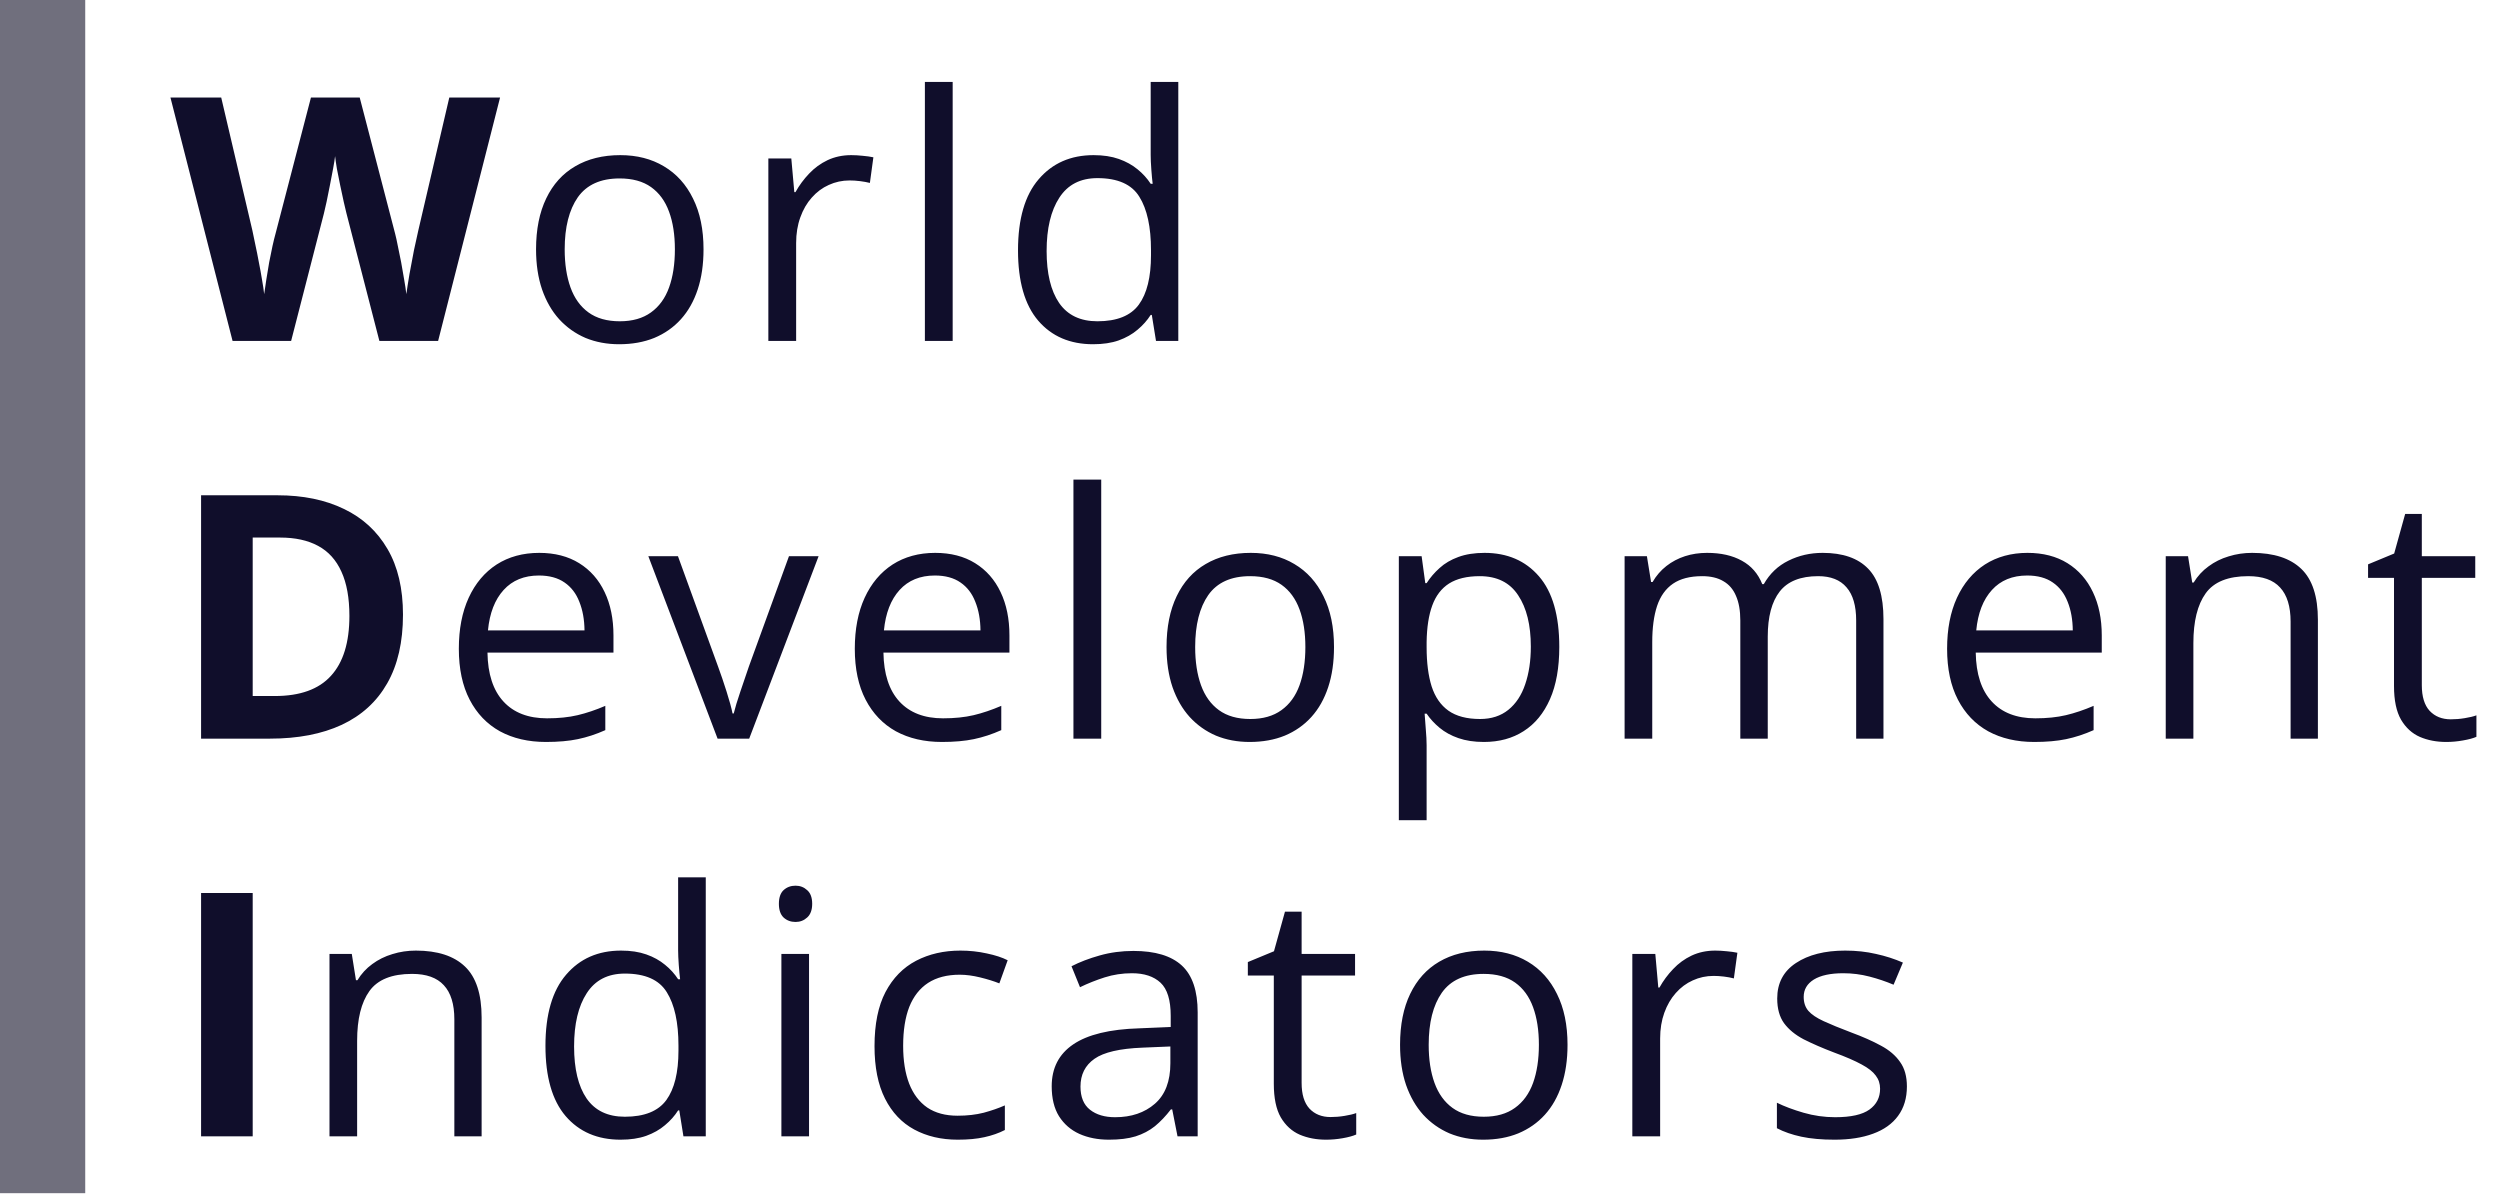
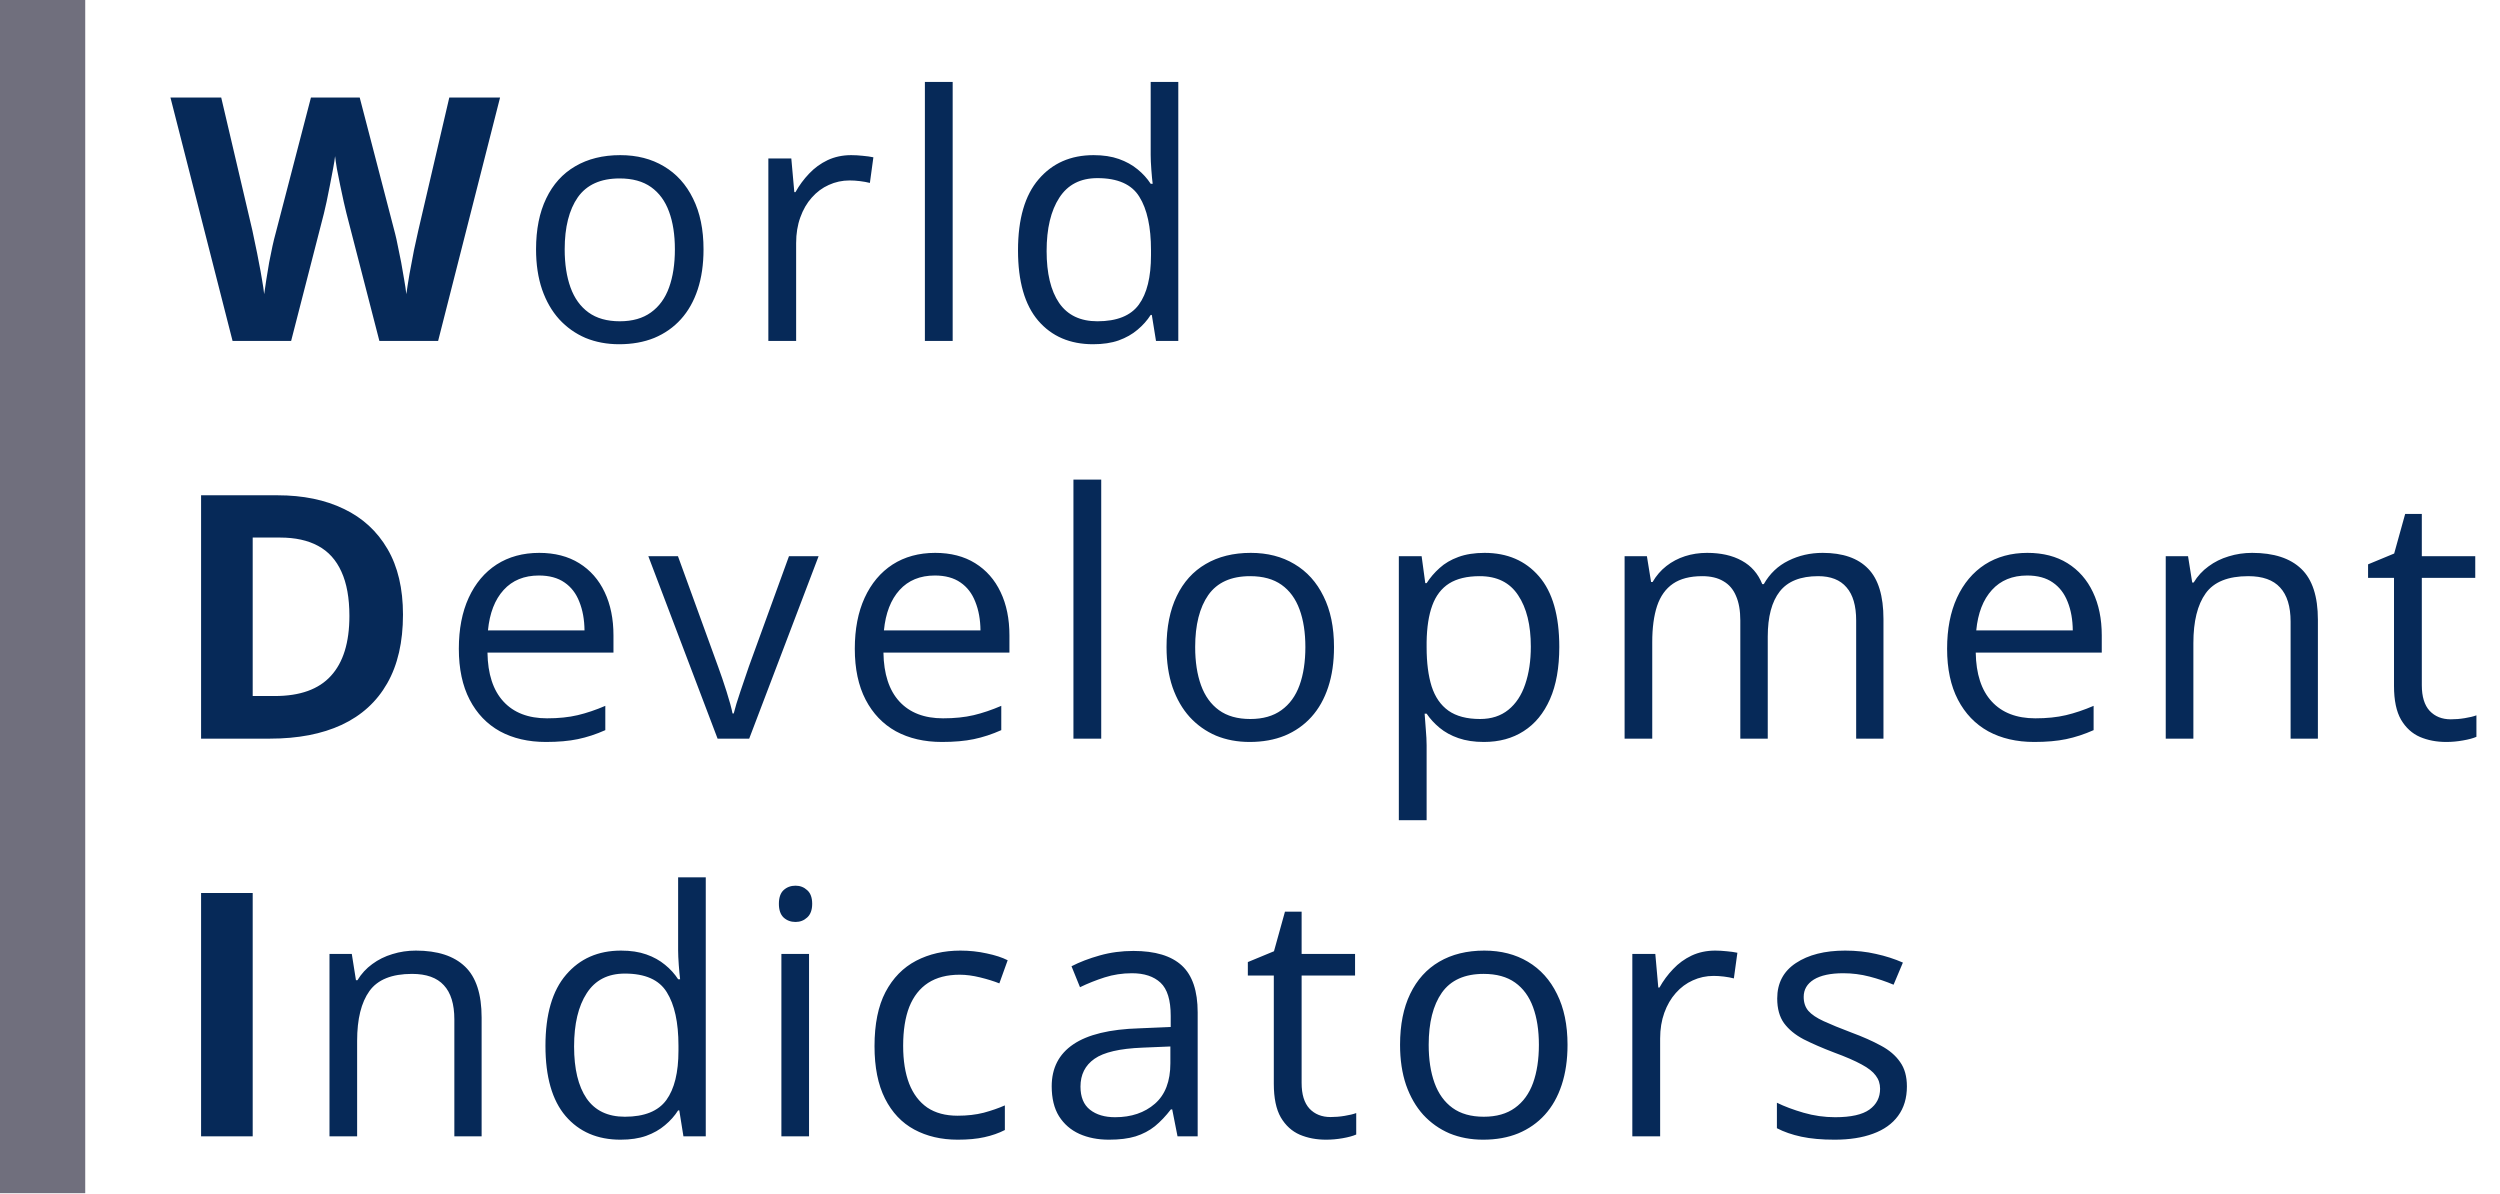
<svg xmlns="http://www.w3.org/2000/svg" width="88" height="42" viewBox="0 0 88 42" fill="none">
-   <path d="M17.602 3.434L15.422 12H13.354L12.193 7.5C12.17 7.414 12.139 7.283 12.1 7.107C12.06 6.932 12.02 6.74 11.977 6.533C11.934 6.322 11.895 6.125 11.859 5.941C11.828 5.754 11.807 5.605 11.795 5.496C11.783 5.605 11.76 5.752 11.725 5.936C11.693 6.119 11.656 6.314 11.613 6.521C11.574 6.729 11.535 6.922 11.496 7.102C11.457 7.281 11.426 7.418 11.402 7.512L10.248 12H8.186L6 3.434H7.787L8.883 8.109C8.914 8.25 8.949 8.418 8.988 8.613C9.031 8.809 9.072 9.014 9.111 9.229C9.154 9.439 9.191 9.645 9.223 9.844C9.258 10.039 9.283 10.209 9.299 10.354C9.318 10.205 9.344 10.033 9.375 9.838C9.406 9.639 9.439 9.438 9.475 9.234C9.514 9.027 9.553 8.836 9.592 8.66C9.631 8.484 9.666 8.342 9.697 8.232L10.945 3.434H12.662L13.91 8.232C13.938 8.338 13.969 8.48 14.004 8.66C14.043 8.836 14.082 9.027 14.121 9.234C14.16 9.441 14.195 9.645 14.227 9.844C14.262 10.039 14.287 10.209 14.303 10.354C14.33 10.158 14.367 9.922 14.414 9.645C14.465 9.363 14.518 9.084 14.572 8.807C14.631 8.529 14.682 8.297 14.725 8.109L15.815 3.434H17.602ZM24.764 8.777C24.764 9.305 24.696 9.775 24.559 10.19C24.422 10.604 24.225 10.953 23.967 11.238C23.709 11.523 23.397 11.742 23.03 11.895C22.666 12.043 22.254 12.117 21.793 12.117C21.364 12.117 20.969 12.043 20.61 11.895C20.254 11.742 19.946 11.523 19.684 11.238C19.426 10.953 19.225 10.604 19.081 10.19C18.94 9.775 18.869 9.305 18.869 8.777C18.869 8.074 18.989 7.477 19.227 6.984C19.465 6.488 19.805 6.111 20.247 5.854C20.692 5.592 21.221 5.461 21.834 5.461C22.42 5.461 22.932 5.592 23.369 5.854C23.811 6.115 24.153 6.494 24.395 6.99C24.641 7.482 24.764 8.078 24.764 8.777ZM19.877 8.777C19.877 9.293 19.946 9.74 20.082 10.119C20.219 10.498 20.43 10.791 20.715 10.998C21 11.205 21.368 11.309 21.817 11.309C22.262 11.309 22.627 11.205 22.913 10.998C23.202 10.791 23.415 10.498 23.551 10.119C23.688 9.74 23.756 9.293 23.756 8.777C23.756 8.266 23.688 7.824 23.551 7.453C23.415 7.078 23.203 6.789 22.918 6.586C22.633 6.383 22.264 6.281 21.811 6.281C21.143 6.281 20.653 6.502 20.34 6.943C20.032 7.385 19.877 7.996 19.877 8.777ZM29.964 5.461C30.093 5.461 30.227 5.469 30.368 5.484C30.509 5.496 30.634 5.514 30.743 5.537L30.62 6.439C30.515 6.412 30.397 6.391 30.268 6.375C30.14 6.359 30.018 6.352 29.905 6.352C29.647 6.352 29.403 6.404 29.173 6.51C28.946 6.611 28.747 6.76 28.575 6.955C28.403 7.146 28.268 7.379 28.171 7.652C28.073 7.922 28.024 8.223 28.024 8.555V12H27.046V5.578H27.854L27.96 6.762H28.001C28.134 6.523 28.294 6.307 28.481 6.111C28.669 5.912 28.886 5.754 29.132 5.637C29.382 5.52 29.659 5.461 29.964 5.461ZM33.534 12H32.556V2.883H33.534V12ZM38.476 12.117C37.664 12.117 37.019 11.84 36.543 11.285C36.07 10.73 35.834 9.906 35.834 8.812C35.834 7.707 36.076 6.873 36.56 6.311C37.044 5.744 37.689 5.461 38.494 5.461C38.834 5.461 39.13 5.506 39.384 5.596C39.638 5.686 39.857 5.807 40.041 5.959C40.224 6.107 40.379 6.277 40.504 6.469H40.574C40.558 6.348 40.543 6.182 40.527 5.971C40.511 5.76 40.504 5.588 40.504 5.455V2.883H41.476V12H40.691L40.544 11.086H40.504C40.382 11.277 40.228 11.451 40.041 11.607C39.857 11.764 39.636 11.889 39.379 11.982C39.125 12.072 38.824 12.117 38.476 12.117ZM38.629 11.309C39.316 11.309 39.802 11.113 40.087 10.723C40.373 10.332 40.515 9.752 40.515 8.982V8.807C40.515 7.99 40.379 7.363 40.105 6.926C39.836 6.488 39.343 6.27 38.629 6.27C38.031 6.27 37.584 6.5 37.287 6.961C36.99 7.418 36.841 8.043 36.841 8.836C36.841 9.625 36.988 10.234 37.281 10.664C37.578 11.094 38.027 11.309 38.629 11.309ZM14.185 21.635C14.185 22.6 14 23.406 13.629 24.055C13.262 24.699 12.729 25.186 12.029 25.514C11.33 25.838 10.488 26 9.504 26H7.078V17.434H9.768C10.666 17.434 11.445 17.594 12.105 17.914C12.766 18.23 13.277 18.701 13.641 19.326C14.004 19.947 14.185 20.717 14.185 21.635ZM12.299 21.682C12.299 21.049 12.205 20.529 12.018 20.123C11.834 19.713 11.56 19.41 11.197 19.215C10.838 19.02 10.393 18.922 9.861 18.922H8.895V24.5H9.674C10.56 24.5 11.219 24.264 11.648 23.791C12.082 23.318 12.299 22.615 12.299 21.682ZM18.981 19.461C19.528 19.461 19.997 19.582 20.387 19.824C20.778 20.066 21.077 20.406 21.284 20.844C21.491 21.277 21.594 21.785 21.594 22.367V22.971H17.159C17.17 23.725 17.358 24.299 17.721 24.693C18.084 25.088 18.596 25.285 19.256 25.285C19.663 25.285 20.022 25.248 20.334 25.174C20.647 25.1 20.971 24.99 21.307 24.846V25.701C20.983 25.846 20.66 25.951 20.34 26.018C20.024 26.084 19.649 26.117 19.215 26.117C18.598 26.117 18.059 25.992 17.598 25.742C17.141 25.488 16.785 25.117 16.532 24.629C16.278 24.141 16.151 23.543 16.151 22.836C16.151 22.145 16.266 21.547 16.497 21.043C16.731 20.535 17.059 20.145 17.481 19.871C17.907 19.598 18.407 19.461 18.981 19.461ZM18.969 20.258C18.45 20.258 18.035 20.428 17.727 20.768C17.418 21.107 17.235 21.582 17.176 22.191H20.575C20.571 21.809 20.51 21.473 20.393 21.184C20.28 20.891 20.106 20.664 19.872 20.504C19.637 20.34 19.336 20.258 18.969 20.258ZM25.259 26L22.821 19.578H23.864L25.276 23.463C25.374 23.729 25.473 24.021 25.575 24.342C25.677 24.662 25.747 24.92 25.786 25.115H25.827C25.874 24.92 25.952 24.662 26.061 24.342C26.171 24.018 26.27 23.725 26.36 23.463L27.772 19.578H28.815L26.372 26H25.259ZM32.919 19.461C33.466 19.461 33.935 19.582 34.325 19.824C34.716 20.066 35.015 20.406 35.222 20.844C35.429 21.277 35.532 21.785 35.532 22.367V22.971H31.097C31.109 23.725 31.296 24.299 31.659 24.693C32.023 25.088 32.534 25.285 33.194 25.285C33.601 25.285 33.96 25.248 34.273 25.174C34.585 25.1 34.909 24.99 35.245 24.846V25.701C34.921 25.846 34.599 25.951 34.279 26.018C33.962 26.084 33.587 26.117 33.154 26.117C32.536 26.117 31.997 25.992 31.536 25.742C31.079 25.488 30.724 25.117 30.47 24.629C30.216 24.141 30.089 23.543 30.089 22.836C30.089 22.145 30.204 21.547 30.435 21.043C30.669 20.535 30.997 20.145 31.419 19.871C31.845 19.598 32.345 19.461 32.919 19.461ZM32.907 20.258C32.388 20.258 31.974 20.428 31.665 20.768C31.357 21.107 31.173 21.582 31.114 22.191H34.513C34.509 21.809 34.448 21.473 34.331 21.184C34.218 20.891 34.044 20.664 33.81 20.504C33.575 20.34 33.275 20.258 32.907 20.258ZM38.763 26H37.785V16.883H38.763V26ZM46.957 22.777C46.957 23.305 46.889 23.775 46.752 24.189C46.615 24.604 46.418 24.953 46.16 25.238C45.902 25.523 45.59 25.742 45.223 25.895C44.859 26.043 44.447 26.117 43.986 26.117C43.557 26.117 43.162 26.043 42.803 25.895C42.447 25.742 42.139 25.523 41.877 25.238C41.619 24.953 41.418 24.604 41.273 24.189C41.133 23.775 41.062 23.305 41.062 22.777C41.062 22.074 41.182 21.477 41.42 20.984C41.658 20.488 41.998 20.111 42.44 19.854C42.885 19.592 43.414 19.461 44.027 19.461C44.613 19.461 45.125 19.592 45.562 19.854C46.004 20.115 46.346 20.494 46.588 20.99C46.834 21.482 46.957 22.078 46.957 22.777ZM42.07 22.777C42.07 23.293 42.139 23.74 42.275 24.119C42.412 24.498 42.623 24.791 42.908 24.998C43.193 25.205 43.56 25.309 44.01 25.309C44.455 25.309 44.82 25.205 45.105 24.998C45.395 24.791 45.607 24.498 45.744 24.119C45.881 23.74 45.949 23.293 45.949 22.777C45.949 22.266 45.881 21.824 45.744 21.453C45.607 21.078 45.397 20.789 45.111 20.586C44.826 20.383 44.457 20.281 44.004 20.281C43.336 20.281 42.846 20.502 42.533 20.943C42.225 21.385 42.07 21.996 42.07 22.777ZM52.256 19.461C53.057 19.461 53.696 19.736 54.172 20.287C54.649 20.838 54.887 21.666 54.887 22.771C54.887 23.502 54.778 24.115 54.559 24.611C54.34 25.107 54.032 25.482 53.633 25.736C53.239 25.99 52.772 26.117 52.233 26.117C51.893 26.117 51.594 26.072 51.336 25.982C51.078 25.893 50.858 25.771 50.674 25.619C50.491 25.467 50.338 25.301 50.217 25.121H50.147C50.159 25.273 50.172 25.457 50.188 25.672C50.207 25.887 50.217 26.074 50.217 26.234V28.871H49.239V19.578H50.041L50.17 20.527H50.217C50.342 20.332 50.495 20.154 50.674 19.994C50.854 19.83 51.073 19.701 51.331 19.607C51.592 19.51 51.901 19.461 52.256 19.461ZM52.086 20.281C51.641 20.281 51.282 20.367 51.008 20.539C50.739 20.711 50.541 20.969 50.416 21.312C50.291 21.652 50.225 22.08 50.217 22.596V22.783C50.217 23.326 50.276 23.785 50.393 24.16C50.514 24.535 50.711 24.82 50.985 25.016C51.262 25.211 51.633 25.309 52.098 25.309C52.496 25.309 52.828 25.201 53.094 24.986C53.36 24.771 53.557 24.473 53.686 24.09C53.819 23.703 53.885 23.26 53.885 22.76C53.885 22.002 53.737 21.4 53.44 20.955C53.147 20.506 52.696 20.281 52.086 20.281ZM64.159 19.461C64.866 19.461 65.399 19.646 65.759 20.018C66.118 20.385 66.298 20.977 66.298 21.793V26H65.337V21.84C65.337 21.32 65.223 20.932 64.997 20.674C64.774 20.412 64.442 20.281 64.001 20.281C63.38 20.281 62.928 20.461 62.647 20.82C62.366 21.18 62.225 21.709 62.225 22.408V26H61.259V21.84C61.259 21.492 61.208 21.203 61.106 20.973C61.009 20.742 60.86 20.57 60.661 20.457C60.466 20.34 60.218 20.281 59.917 20.281C59.491 20.281 59.149 20.369 58.891 20.545C58.634 20.721 58.446 20.982 58.329 21.33C58.216 21.674 58.159 22.098 58.159 22.602V26H57.186V19.578H57.971L58.118 20.486H58.171C58.3 20.264 58.462 20.076 58.657 19.924C58.852 19.771 59.071 19.656 59.313 19.578C59.556 19.5 59.813 19.461 60.087 19.461C60.575 19.461 60.983 19.553 61.311 19.736C61.643 19.916 61.884 20.191 62.032 20.562H62.085C62.296 20.191 62.585 19.916 62.952 19.736C63.319 19.553 63.721 19.461 64.159 19.461ZM71.368 19.461C71.915 19.461 72.384 19.582 72.775 19.824C73.165 20.066 73.464 20.406 73.671 20.844C73.878 21.277 73.982 21.785 73.982 22.367V22.971H69.546C69.558 23.725 69.745 24.299 70.109 24.693C70.472 25.088 70.984 25.285 71.644 25.285C72.05 25.285 72.409 25.248 72.722 25.174C73.034 25.1 73.359 24.99 73.695 24.846V25.701C73.37 25.846 73.048 25.951 72.728 26.018C72.411 26.084 72.036 26.117 71.603 26.117C70.986 26.117 70.447 25.992 69.986 25.742C69.528 25.488 69.173 25.117 68.919 24.629C68.665 24.141 68.538 23.543 68.538 22.836C68.538 22.145 68.653 21.547 68.884 21.043C69.118 20.535 69.447 20.145 69.868 19.871C70.294 19.598 70.794 19.461 71.368 19.461ZM71.357 20.258C70.837 20.258 70.423 20.428 70.115 20.768C69.806 21.107 69.622 21.582 69.564 22.191H72.962C72.958 21.809 72.898 21.473 72.781 21.184C72.667 20.891 72.493 20.664 72.259 20.504C72.025 20.34 71.724 20.258 71.357 20.258ZM79.275 19.461C80.037 19.461 80.613 19.648 81.004 20.023C81.394 20.395 81.59 20.992 81.59 21.816V26H80.629V21.881C80.629 21.346 80.505 20.945 80.259 20.68C80.017 20.414 79.644 20.281 79.14 20.281C78.429 20.281 77.929 20.482 77.64 20.885C77.351 21.287 77.207 21.871 77.207 22.637V26H76.234V19.578H77.019L77.166 20.504H77.218C77.355 20.277 77.529 20.088 77.74 19.936C77.951 19.779 78.187 19.662 78.449 19.584C78.71 19.502 78.986 19.461 79.275 19.461ZM86.268 25.32C86.428 25.32 86.592 25.307 86.76 25.279C86.928 25.252 87.064 25.219 87.17 25.18V25.936C87.057 25.986 86.898 26.029 86.695 26.064C86.496 26.1 86.301 26.117 86.109 26.117C85.769 26.117 85.461 26.059 85.184 25.941C84.906 25.82 84.684 25.617 84.516 25.332C84.352 25.047 84.269 24.652 84.269 24.148V20.34H83.356V19.865L84.275 19.484L84.662 18.09H85.248V19.578H87.129V20.34H85.248V24.119C85.248 24.521 85.34 24.822 85.523 25.021C85.711 25.221 85.959 25.32 86.268 25.32ZM7.078 40V31.434H8.895V40H7.078ZM14.639 33.461C15.401 33.461 15.977 33.648 16.368 34.023C16.758 34.395 16.953 34.992 16.953 35.816V40H15.993V35.881C15.993 35.346 15.87 34.945 15.623 34.68C15.381 34.414 15.008 34.281 14.504 34.281C13.793 34.281 13.293 34.482 13.004 34.885C12.715 35.287 12.571 35.871 12.571 36.637V40H11.598V33.578H12.383L12.53 34.504H12.582C12.719 34.277 12.893 34.088 13.104 33.935C13.315 33.779 13.551 33.662 13.813 33.584C14.075 33.502 14.35 33.461 14.639 33.461ZM21.843 40.117C21.03 40.117 20.386 39.84 19.909 39.285C19.436 38.73 19.2 37.906 19.2 36.812C19.2 35.707 19.442 34.873 19.927 34.31C20.411 33.744 21.055 33.461 21.86 33.461C22.2 33.461 22.497 33.506 22.751 33.596C23.005 33.685 23.223 33.807 23.407 33.959C23.591 34.107 23.745 34.277 23.87 34.469H23.94C23.925 34.348 23.909 34.182 23.893 33.971C23.878 33.76 23.87 33.588 23.87 33.455V30.883H24.843V40H24.057L23.911 39.086H23.87C23.749 39.277 23.595 39.451 23.407 39.607C23.223 39.764 23.003 39.889 22.745 39.982C22.491 40.072 22.19 40.117 21.843 40.117ZM21.995 39.309C22.682 39.309 23.169 39.113 23.454 38.723C23.739 38.332 23.882 37.752 23.882 36.982V36.807C23.882 35.99 23.745 35.363 23.471 34.926C23.202 34.488 22.71 34.27 21.995 34.27C21.397 34.27 20.95 34.5 20.653 34.961C20.356 35.418 20.208 36.043 20.208 36.836C20.208 37.625 20.354 38.234 20.647 38.664C20.944 39.094 21.393 39.309 21.995 39.309ZM28.478 33.578V40H27.505V33.578H28.478ZM28.003 31.176C28.163 31.176 28.3 31.229 28.413 31.334C28.53 31.436 28.589 31.596 28.589 31.814C28.589 32.029 28.53 32.19 28.413 32.295C28.3 32.4 28.163 32.453 28.003 32.453C27.835 32.453 27.695 32.4 27.581 32.295C27.472 32.19 27.417 32.029 27.417 31.814C27.417 31.596 27.472 31.436 27.581 31.334C27.695 31.229 27.835 31.176 28.003 31.176ZM33.712 40.117C33.134 40.117 32.625 39.998 32.183 39.76C31.742 39.522 31.398 39.158 31.152 38.67C30.906 38.182 30.783 37.566 30.783 36.824C30.783 36.047 30.912 35.412 31.169 34.92C31.431 34.424 31.791 34.057 32.248 33.818C32.705 33.58 33.224 33.461 33.806 33.461C34.127 33.461 34.435 33.494 34.732 33.56C35.033 33.623 35.279 33.703 35.47 33.801L35.177 34.615C34.982 34.537 34.755 34.467 34.498 34.404C34.244 34.342 34.005 34.31 33.783 34.31C33.337 34.31 32.966 34.406 32.669 34.598C32.377 34.789 32.156 35.07 32.007 35.441C31.863 35.812 31.791 36.27 31.791 36.812C31.791 37.332 31.861 37.775 32.002 38.143C32.146 38.51 32.359 38.791 32.64 38.986C32.925 39.178 33.281 39.273 33.707 39.273C34.047 39.273 34.353 39.238 34.627 39.168C34.9 39.094 35.148 39.008 35.371 38.91V39.777C35.156 39.887 34.916 39.971 34.65 40.029C34.388 40.088 34.076 40.117 33.712 40.117ZM39.897 33.473C40.662 33.473 41.23 33.645 41.602 33.988C41.973 34.332 42.158 34.881 42.158 35.635V40H41.449L41.262 39.051H41.215C41.035 39.285 40.848 39.482 40.652 39.643C40.457 39.799 40.23 39.918 39.973 40C39.719 40.078 39.406 40.117 39.035 40.117C38.645 40.117 38.297 40.049 37.992 39.912C37.691 39.775 37.453 39.568 37.277 39.291C37.105 39.014 37.02 38.662 37.02 38.236C37.02 37.596 37.273 37.103 37.781 36.76C38.289 36.416 39.062 36.228 40.102 36.197L41.209 36.15V35.758C41.209 35.203 41.09 34.815 40.852 34.592C40.613 34.369 40.277 34.258 39.844 34.258C39.508 34.258 39.188 34.307 38.883 34.404C38.578 34.502 38.289 34.617 38.016 34.75L37.717 34.012C38.006 33.863 38.338 33.736 38.713 33.631C39.088 33.525 39.482 33.473 39.897 33.473ZM41.197 36.836L40.219 36.877C39.418 36.908 38.853 37.039 38.525 37.27C38.197 37.5 38.033 37.826 38.033 38.248C38.033 38.615 38.145 38.887 38.367 39.062C38.59 39.238 38.885 39.326 39.252 39.326C39.822 39.326 40.289 39.168 40.652 38.852C41.016 38.535 41.197 38.06 41.197 37.428V36.836ZM46.836 39.32C46.996 39.32 47.16 39.307 47.328 39.279C47.496 39.252 47.633 39.219 47.739 39.18V39.935C47.625 39.986 47.467 40.029 47.264 40.065C47.065 40.1 46.87 40.117 46.678 40.117C46.338 40.117 46.03 40.059 45.752 39.941C45.475 39.82 45.252 39.617 45.084 39.332C44.92 39.047 44.838 38.652 44.838 38.148V34.34H43.924V33.865L44.844 33.484L45.231 32.09H45.817V33.578H47.698V34.34H45.817V38.119C45.817 38.522 45.909 38.822 46.092 39.022C46.28 39.221 46.528 39.32 46.836 39.32ZM55.177 36.777C55.177 37.305 55.108 37.775 54.971 38.19C54.835 38.603 54.638 38.953 54.38 39.238C54.122 39.523 53.809 39.742 53.442 39.895C53.079 40.043 52.667 40.117 52.206 40.117C51.776 40.117 51.382 40.043 51.022 39.895C50.667 39.742 50.358 39.523 50.096 39.238C49.839 38.953 49.638 38.603 49.493 38.19C49.352 37.775 49.282 37.305 49.282 36.777C49.282 36.074 49.401 35.477 49.639 34.984C49.878 34.488 50.218 34.111 50.659 33.853C51.104 33.592 51.634 33.461 52.247 33.461C52.833 33.461 53.344 33.592 53.782 33.853C54.223 34.115 54.565 34.494 54.807 34.99C55.053 35.482 55.177 36.078 55.177 36.777ZM50.29 36.777C50.29 37.293 50.358 37.74 50.495 38.119C50.632 38.498 50.843 38.791 51.128 38.998C51.413 39.205 51.78 39.309 52.229 39.309C52.675 39.309 53.04 39.205 53.325 38.998C53.614 38.791 53.827 38.498 53.964 38.119C54.1 37.74 54.169 37.293 54.169 36.777C54.169 36.266 54.1 35.824 53.964 35.453C53.827 35.078 53.616 34.789 53.331 34.586C53.046 34.383 52.677 34.281 52.223 34.281C51.556 34.281 51.065 34.502 50.753 34.943C50.444 35.385 50.29 35.996 50.29 36.777ZM60.376 33.461C60.505 33.461 60.64 33.469 60.781 33.484C60.921 33.496 61.046 33.514 61.156 33.537L61.032 34.44C60.927 34.412 60.81 34.391 60.681 34.375C60.552 34.359 60.431 34.352 60.318 34.352C60.06 34.352 59.816 34.404 59.585 34.51C59.359 34.611 59.159 34.76 58.987 34.955C58.816 35.147 58.681 35.379 58.583 35.652C58.486 35.922 58.437 36.223 58.437 36.555V40H57.458V33.578H58.267L58.372 34.762H58.413C58.546 34.523 58.706 34.307 58.894 34.111C59.081 33.912 59.298 33.754 59.544 33.637C59.794 33.52 60.072 33.461 60.376 33.461ZM67.123 38.242C67.123 38.652 67.019 38.998 66.812 39.279C66.609 39.557 66.316 39.766 65.933 39.906C65.554 40.047 65.101 40.117 64.574 40.117C64.125 40.117 63.736 40.082 63.408 40.012C63.08 39.941 62.793 39.842 62.547 39.713V38.816C62.808 38.945 63.121 39.062 63.484 39.168C63.847 39.273 64.218 39.326 64.597 39.326C65.152 39.326 65.554 39.236 65.804 39.057C66.054 38.877 66.179 38.633 66.179 38.324C66.179 38.148 66.129 37.994 66.027 37.861C65.929 37.725 65.763 37.594 65.529 37.469C65.294 37.34 64.97 37.199 64.556 37.047C64.146 36.891 63.791 36.736 63.49 36.584C63.193 36.428 62.962 36.238 62.798 36.016C62.638 35.793 62.558 35.504 62.558 35.148C62.558 34.605 62.777 34.19 63.215 33.9C63.656 33.607 64.234 33.461 64.949 33.461C65.335 33.461 65.697 33.5 66.033 33.578C66.373 33.652 66.689 33.754 66.982 33.883L66.654 34.662C66.388 34.549 66.105 34.453 65.804 34.375C65.504 34.297 65.197 34.258 64.884 34.258C64.435 34.258 64.09 34.332 63.847 34.48C63.609 34.629 63.49 34.832 63.49 35.09C63.49 35.289 63.544 35.453 63.654 35.582C63.767 35.711 63.947 35.832 64.193 35.945C64.439 36.059 64.763 36.191 65.166 36.344C65.568 36.492 65.916 36.647 66.209 36.807C66.502 36.963 66.726 37.154 66.882 37.381C67.043 37.603 67.123 37.891 67.123 38.242Z" fill="#100E2B" />
+   <path d="M17.602 3.434L15.422 12H13.354L12.193 7.5C12.17 7.414 12.139 7.283 12.1 7.107C12.06 6.932 12.02 6.74 11.977 6.533C11.934 6.322 11.895 6.125 11.859 5.941C11.828 5.754 11.807 5.605 11.795 5.496C11.783 5.605 11.76 5.752 11.725 5.936C11.693 6.119 11.656 6.314 11.613 6.521C11.574 6.729 11.535 6.922 11.496 7.102C11.457 7.281 11.426 7.418 11.402 7.512L10.248 12H8.186L6 3.434H7.787L8.883 8.109C8.914 8.25 8.949 8.418 8.988 8.613C9.031 8.809 9.072 9.014 9.111 9.229C9.154 9.439 9.191 9.645 9.223 9.844C9.258 10.039 9.283 10.209 9.299 10.354C9.318 10.205 9.344 10.033 9.375 9.838C9.406 9.639 9.439 9.438 9.475 9.234C9.514 9.027 9.553 8.836 9.592 8.66C9.631 8.484 9.666 8.342 9.697 8.232L10.945 3.434H12.662L13.91 8.232C13.938 8.338 13.969 8.48 14.004 8.66C14.043 8.836 14.082 9.027 14.121 9.234C14.16 9.441 14.195 9.645 14.227 9.844C14.262 10.039 14.287 10.209 14.303 10.354C14.33 10.158 14.367 9.922 14.414 9.645C14.465 9.363 14.518 9.084 14.572 8.807C14.631 8.529 14.682 8.297 14.725 8.109L15.815 3.434H17.602ZM24.764 8.777C24.764 9.305 24.696 9.775 24.559 10.19C24.422 10.604 24.225 10.953 23.967 11.238C23.709 11.523 23.397 11.742 23.03 11.895C22.666 12.043 22.254 12.117 21.793 12.117C21.364 12.117 20.969 12.043 20.61 11.895C20.254 11.742 19.946 11.523 19.684 11.238C19.426 10.953 19.225 10.604 19.081 10.19C18.94 9.775 18.869 9.305 18.869 8.777C18.869 8.074 18.989 7.477 19.227 6.984C19.465 6.488 19.805 6.111 20.247 5.854C20.692 5.592 21.221 5.461 21.834 5.461C22.42 5.461 22.932 5.592 23.369 5.854C23.811 6.115 24.153 6.494 24.395 6.99C24.641 7.482 24.764 8.078 24.764 8.777ZM19.877 8.777C19.877 9.293 19.946 9.74 20.082 10.119C20.219 10.498 20.43 10.791 20.715 10.998C21 11.205 21.368 11.309 21.817 11.309C22.262 11.309 22.627 11.205 22.913 10.998C23.202 10.791 23.415 10.498 23.551 10.119C23.688 9.74 23.756 9.293 23.756 8.777C23.756 8.266 23.688 7.824 23.551 7.453C23.415 7.078 23.203 6.789 22.918 6.586C22.633 6.383 22.264 6.281 21.811 6.281C21.143 6.281 20.653 6.502 20.34 6.943C20.032 7.385 19.877 7.996 19.877 8.777ZM29.964 5.461C30.093 5.461 30.227 5.469 30.368 5.484C30.509 5.496 30.634 5.514 30.743 5.537L30.62 6.439C30.515 6.412 30.397 6.391 30.268 6.375C30.14 6.359 30.018 6.352 29.905 6.352C29.647 6.352 29.403 6.404 29.173 6.51C28.946 6.611 28.747 6.76 28.575 6.955C28.403 7.146 28.268 7.379 28.171 7.652C28.073 7.922 28.024 8.223 28.024 8.555V12H27.046V5.578H27.854L27.96 6.762H28.001C28.134 6.523 28.294 6.307 28.481 6.111C28.669 5.912 28.886 5.754 29.132 5.637C29.382 5.52 29.659 5.461 29.964 5.461ZM33.534 12H32.556V2.883H33.534V12ZM38.476 12.117C37.664 12.117 37.019 11.84 36.543 11.285C36.07 10.73 35.834 9.906 35.834 8.812C35.834 7.707 36.076 6.873 36.56 6.311C37.044 5.744 37.689 5.461 38.494 5.461C38.834 5.461 39.13 5.506 39.384 5.596C39.638 5.686 39.857 5.807 40.041 5.959C40.224 6.107 40.379 6.277 40.504 6.469H40.574C40.558 6.348 40.543 6.182 40.527 5.971C40.511 5.76 40.504 5.588 40.504 5.455V2.883H41.476V12H40.691L40.544 11.086H40.504C40.382 11.277 40.228 11.451 40.041 11.607C39.857 11.764 39.636 11.889 39.379 11.982C39.125 12.072 38.824 12.117 38.476 12.117ZM38.629 11.309C39.316 11.309 39.802 11.113 40.087 10.723C40.373 10.332 40.515 9.752 40.515 8.982V8.807C40.515 7.99 40.379 7.363 40.105 6.926C39.836 6.488 39.343 6.27 38.629 6.27C38.031 6.27 37.584 6.5 37.287 6.961C36.99 7.418 36.841 8.043 36.841 8.836C36.841 9.625 36.988 10.234 37.281 10.664C37.578 11.094 38.027 11.309 38.629 11.309ZM14.185 21.635C14.185 22.6 14 23.406 13.629 24.055C13.262 24.699 12.729 25.186 12.029 25.514C11.33 25.838 10.488 26 9.504 26H7.078V17.434H9.768C10.666 17.434 11.445 17.594 12.105 17.914C12.766 18.23 13.277 18.701 13.641 19.326C14.004 19.947 14.185 20.717 14.185 21.635ZM12.299 21.682C12.299 21.049 12.205 20.529 12.018 20.123C11.834 19.713 11.56 19.41 11.197 19.215C10.838 19.02 10.393 18.922 9.861 18.922H8.895V24.5H9.674C10.56 24.5 11.219 24.264 11.648 23.791C12.082 23.318 12.299 22.615 12.299 21.682ZM18.981 19.461C19.528 19.461 19.997 19.582 20.387 19.824C20.778 20.066 21.077 20.406 21.284 20.844C21.491 21.277 21.594 21.785 21.594 22.367V22.971H17.159C17.17 23.725 17.358 24.299 17.721 24.693C18.084 25.088 18.596 25.285 19.256 25.285C19.663 25.285 20.022 25.248 20.334 25.174C20.647 25.1 20.971 24.99 21.307 24.846V25.701C20.983 25.846 20.66 25.951 20.34 26.018C20.024 26.084 19.649 26.117 19.215 26.117C18.598 26.117 18.059 25.992 17.598 25.742C17.141 25.488 16.785 25.117 16.532 24.629C16.278 24.141 16.151 23.543 16.151 22.836C16.151 22.145 16.266 21.547 16.497 21.043C16.731 20.535 17.059 20.145 17.481 19.871C17.907 19.598 18.407 19.461 18.981 19.461ZM18.969 20.258C18.45 20.258 18.035 20.428 17.727 20.768C17.418 21.107 17.235 21.582 17.176 22.191H20.575C20.571 21.809 20.51 21.473 20.393 21.184C20.28 20.891 20.106 20.664 19.872 20.504C19.637 20.34 19.336 20.258 18.969 20.258ZM25.259 26L22.821 19.578H23.864L25.276 23.463C25.374 23.729 25.473 24.021 25.575 24.342C25.677 24.662 25.747 24.92 25.786 25.115H25.827C25.874 24.92 25.952 24.662 26.061 24.342C26.171 24.018 26.27 23.725 26.36 23.463L27.772 19.578H28.815L26.372 26H25.259ZM32.919 19.461C33.466 19.461 33.935 19.582 34.325 19.824C34.716 20.066 35.015 20.406 35.222 20.844C35.429 21.277 35.532 21.785 35.532 22.367V22.971H31.097C31.109 23.725 31.296 24.299 31.659 24.693C32.023 25.088 32.534 25.285 33.194 25.285C33.601 25.285 33.96 25.248 34.273 25.174C34.585 25.1 34.909 24.99 35.245 24.846V25.701C34.921 25.846 34.599 25.951 34.279 26.018C33.962 26.084 33.587 26.117 33.154 26.117C32.536 26.117 31.997 25.992 31.536 25.742C31.079 25.488 30.724 25.117 30.47 24.629C30.216 24.141 30.089 23.543 30.089 22.836C30.089 22.145 30.204 21.547 30.435 21.043C30.669 20.535 30.997 20.145 31.419 19.871C31.845 19.598 32.345 19.461 32.919 19.461ZM32.907 20.258C32.388 20.258 31.974 20.428 31.665 20.768C31.357 21.107 31.173 21.582 31.114 22.191H34.513C34.509 21.809 34.448 21.473 34.331 21.184C34.218 20.891 34.044 20.664 33.81 20.504C33.575 20.34 33.275 20.258 32.907 20.258ZM38.763 26H37.785V16.883H38.763V26ZM46.957 22.777C46.957 23.305 46.889 23.775 46.752 24.189C46.615 24.604 46.418 24.953 46.16 25.238C45.902 25.523 45.59 25.742 45.223 25.895C44.859 26.043 44.447 26.117 43.986 26.117C43.557 26.117 43.162 26.043 42.803 25.895C42.447 25.742 42.139 25.523 41.877 25.238C41.619 24.953 41.418 24.604 41.273 24.189C41.133 23.775 41.062 23.305 41.062 22.777C41.062 22.074 41.182 21.477 41.42 20.984C41.658 20.488 41.998 20.111 42.44 19.854C42.885 19.592 43.414 19.461 44.027 19.461C44.613 19.461 45.125 19.592 45.562 19.854C46.004 20.115 46.346 20.494 46.588 20.99C46.834 21.482 46.957 22.078 46.957 22.777ZM42.07 22.777C42.07 23.293 42.139 23.74 42.275 24.119C42.412 24.498 42.623 24.791 42.908 24.998C43.193 25.205 43.56 25.309 44.01 25.309C44.455 25.309 44.82 25.205 45.105 24.998C45.395 24.791 45.607 24.498 45.744 24.119C45.881 23.74 45.949 23.293 45.949 22.777C45.949 22.266 45.881 21.824 45.744 21.453C45.607 21.078 45.397 20.789 45.111 20.586C44.826 20.383 44.457 20.281 44.004 20.281C43.336 20.281 42.846 20.502 42.533 20.943C42.225 21.385 42.07 21.996 42.07 22.777ZM52.256 19.461C53.057 19.461 53.696 19.736 54.172 20.287C54.649 20.838 54.887 21.666 54.887 22.771C54.887 23.502 54.778 24.115 54.559 24.611C54.34 25.107 54.032 25.482 53.633 25.736C53.239 25.99 52.772 26.117 52.233 26.117C51.893 26.117 51.594 26.072 51.336 25.982C51.078 25.893 50.858 25.771 50.674 25.619C50.491 25.467 50.338 25.301 50.217 25.121H50.147C50.159 25.273 50.172 25.457 50.188 25.672C50.207 25.887 50.217 26.074 50.217 26.234V28.871H49.239V19.578H50.041L50.17 20.527H50.217C50.342 20.332 50.495 20.154 50.674 19.994C50.854 19.83 51.073 19.701 51.331 19.607C51.592 19.51 51.901 19.461 52.256 19.461ZM52.086 20.281C51.641 20.281 51.282 20.367 51.008 20.539C50.739 20.711 50.541 20.969 50.416 21.312C50.291 21.652 50.225 22.08 50.217 22.596V22.783C50.217 23.326 50.276 23.785 50.393 24.16C50.514 24.535 50.711 24.82 50.985 25.016C51.262 25.211 51.633 25.309 52.098 25.309C52.496 25.309 52.828 25.201 53.094 24.986C53.36 24.771 53.557 24.473 53.686 24.09C53.819 23.703 53.885 23.26 53.885 22.76C53.885 22.002 53.737 21.4 53.44 20.955C53.147 20.506 52.696 20.281 52.086 20.281ZM64.159 19.461C64.866 19.461 65.399 19.646 65.759 20.018C66.118 20.385 66.298 20.977 66.298 21.793V26H65.337V21.84C65.337 21.32 65.223 20.932 64.997 20.674C64.774 20.412 64.442 20.281 64.001 20.281C63.38 20.281 62.928 20.461 62.647 20.82C62.366 21.18 62.225 21.709 62.225 22.408V26H61.259V21.84C61.259 21.492 61.208 21.203 61.106 20.973C61.009 20.742 60.86 20.57 60.661 20.457C60.466 20.34 60.218 20.281 59.917 20.281C59.491 20.281 59.149 20.369 58.891 20.545C58.634 20.721 58.446 20.982 58.329 21.33C58.216 21.674 58.159 22.098 58.159 22.602V26H57.186V19.578H57.971L58.118 20.486H58.171C58.3 20.264 58.462 20.076 58.657 19.924C58.852 19.771 59.071 19.656 59.313 19.578C59.556 19.5 59.813 19.461 60.087 19.461C60.575 19.461 60.983 19.553 61.311 19.736C61.643 19.916 61.884 20.191 62.032 20.562H62.085C62.296 20.191 62.585 19.916 62.952 19.736C63.319 19.553 63.721 19.461 64.159 19.461ZM71.368 19.461C71.915 19.461 72.384 19.582 72.775 19.824C73.165 20.066 73.464 20.406 73.671 20.844C73.878 21.277 73.982 21.785 73.982 22.367V22.971H69.546C69.558 23.725 69.745 24.299 70.109 24.693C70.472 25.088 70.984 25.285 71.644 25.285C72.05 25.285 72.409 25.248 72.722 25.174C73.034 25.1 73.359 24.99 73.695 24.846V25.701C73.37 25.846 73.048 25.951 72.728 26.018C72.411 26.084 72.036 26.117 71.603 26.117C70.986 26.117 70.447 25.992 69.986 25.742C69.528 25.488 69.173 25.117 68.919 24.629C68.665 24.141 68.538 23.543 68.538 22.836C68.538 22.145 68.653 21.547 68.884 21.043C69.118 20.535 69.447 20.145 69.868 19.871C70.294 19.598 70.794 19.461 71.368 19.461ZM71.357 20.258C70.837 20.258 70.423 20.428 70.115 20.768C69.806 21.107 69.622 21.582 69.564 22.191H72.962C72.958 21.809 72.898 21.473 72.781 21.184C72.667 20.891 72.493 20.664 72.259 20.504C72.025 20.34 71.724 20.258 71.357 20.258ZM79.275 19.461C80.037 19.461 80.613 19.648 81.004 20.023C81.394 20.395 81.59 20.992 81.59 21.816V26H80.629V21.881C80.629 21.346 80.505 20.945 80.259 20.68C80.017 20.414 79.644 20.281 79.14 20.281C78.429 20.281 77.929 20.482 77.64 20.885C77.351 21.287 77.207 21.871 77.207 22.637V26H76.234V19.578H77.019L77.166 20.504H77.218C77.355 20.277 77.529 20.088 77.74 19.936C77.951 19.779 78.187 19.662 78.449 19.584C78.71 19.502 78.986 19.461 79.275 19.461ZM86.268 25.32C86.428 25.32 86.592 25.307 86.76 25.279C86.928 25.252 87.064 25.219 87.17 25.18V25.936C87.057 25.986 86.898 26.029 86.695 26.064C86.496 26.1 86.301 26.117 86.109 26.117C85.769 26.117 85.461 26.059 85.184 25.941C84.906 25.82 84.684 25.617 84.516 25.332C84.352 25.047 84.269 24.652 84.269 24.148V20.34H83.356V19.865L84.275 19.484L84.662 18.09H85.248V19.578H87.129V20.34H85.248V24.119C85.248 24.521 85.34 24.822 85.523 25.021C85.711 25.221 85.959 25.32 86.268 25.32ZM7.078 40V31.434H8.895V40H7.078ZM14.639 33.461C15.401 33.461 15.977 33.648 16.368 34.023C16.758 34.395 16.953 34.992 16.953 35.816V40H15.993V35.881C15.993 35.346 15.87 34.945 15.623 34.68C15.381 34.414 15.008 34.281 14.504 34.281C13.793 34.281 13.293 34.482 13.004 34.885C12.715 35.287 12.571 35.871 12.571 36.637V40H11.598V33.578H12.383L12.53 34.504H12.582C12.719 34.277 12.893 34.088 13.104 33.935C13.315 33.779 13.551 33.662 13.813 33.584C14.075 33.502 14.35 33.461 14.639 33.461ZM21.843 40.117C21.03 40.117 20.386 39.84 19.909 39.285C19.436 38.73 19.2 37.906 19.2 36.812C19.2 35.707 19.442 34.873 19.927 34.31C20.411 33.744 21.055 33.461 21.86 33.461C22.2 33.461 22.497 33.506 22.751 33.596C23.005 33.685 23.223 33.807 23.407 33.959C23.591 34.107 23.745 34.277 23.87 34.469H23.94C23.925 34.348 23.909 34.182 23.893 33.971C23.878 33.76 23.87 33.588 23.87 33.455V30.883H24.843V40H24.057L23.911 39.086H23.87C23.749 39.277 23.595 39.451 23.407 39.607C23.223 39.764 23.003 39.889 22.745 39.982C22.491 40.072 22.19 40.117 21.843 40.117ZM21.995 39.309C22.682 39.309 23.169 39.113 23.454 38.723C23.739 38.332 23.882 37.752 23.882 36.982V36.807C23.882 35.99 23.745 35.363 23.471 34.926C23.202 34.488 22.71 34.27 21.995 34.27C21.397 34.27 20.95 34.5 20.653 34.961C20.356 35.418 20.208 36.043 20.208 36.836C20.208 37.625 20.354 38.234 20.647 38.664C20.944 39.094 21.393 39.309 21.995 39.309ZM28.478 33.578V40H27.505V33.578H28.478ZM28.003 31.176C28.163 31.176 28.3 31.229 28.413 31.334C28.53 31.436 28.589 31.596 28.589 31.814C28.589 32.029 28.53 32.19 28.413 32.295C28.3 32.4 28.163 32.453 28.003 32.453C27.835 32.453 27.695 32.4 27.581 32.295C27.472 32.19 27.417 32.029 27.417 31.814C27.417 31.596 27.472 31.436 27.581 31.334C27.695 31.229 27.835 31.176 28.003 31.176ZM33.712 40.117C33.134 40.117 32.625 39.998 32.183 39.76C31.742 39.522 31.398 39.158 31.152 38.67C30.906 38.182 30.783 37.566 30.783 36.824C30.783 36.047 30.912 35.412 31.169 34.92C31.431 34.424 31.791 34.057 32.248 33.818C32.705 33.58 33.224 33.461 33.806 33.461C34.127 33.461 34.435 33.494 34.732 33.56C35.033 33.623 35.279 33.703 35.47 33.801L35.177 34.615C34.982 34.537 34.755 34.467 34.498 34.404C34.244 34.342 34.005 34.31 33.783 34.31C33.337 34.31 32.966 34.406 32.669 34.598C32.377 34.789 32.156 35.07 32.007 35.441C31.863 35.812 31.791 36.27 31.791 36.812C31.791 37.332 31.861 37.775 32.002 38.143C32.146 38.51 32.359 38.791 32.64 38.986C32.925 39.178 33.281 39.273 33.707 39.273C34.047 39.273 34.353 39.238 34.627 39.168C34.9 39.094 35.148 39.008 35.371 38.91V39.777C35.156 39.887 34.916 39.971 34.65 40.029C34.388 40.088 34.076 40.117 33.712 40.117ZM39.897 33.473C40.662 33.473 41.23 33.645 41.602 33.988C41.973 34.332 42.158 34.881 42.158 35.635V40H41.449L41.262 39.051H41.215C41.035 39.285 40.848 39.482 40.652 39.643C40.457 39.799 40.23 39.918 39.973 40C39.719 40.078 39.406 40.117 39.035 40.117C38.645 40.117 38.297 40.049 37.992 39.912C37.691 39.775 37.453 39.568 37.277 39.291C37.105 39.014 37.02 38.662 37.02 38.236C37.02 37.596 37.273 37.103 37.781 36.76C38.289 36.416 39.062 36.228 40.102 36.197L41.209 36.15V35.758C41.209 35.203 41.09 34.815 40.852 34.592C40.613 34.369 40.277 34.258 39.844 34.258C39.508 34.258 39.188 34.307 38.883 34.404C38.578 34.502 38.289 34.617 38.016 34.75L37.717 34.012C38.006 33.863 38.338 33.736 38.713 33.631C39.088 33.525 39.482 33.473 39.897 33.473ZM41.197 36.836L40.219 36.877C39.418 36.908 38.853 37.039 38.525 37.27C38.197 37.5 38.033 37.826 38.033 38.248C38.033 38.615 38.145 38.887 38.367 39.062C38.59 39.238 38.885 39.326 39.252 39.326C39.822 39.326 40.289 39.168 40.652 38.852C41.016 38.535 41.197 38.06 41.197 37.428V36.836ZM46.836 39.32C46.996 39.32 47.16 39.307 47.328 39.279C47.496 39.252 47.633 39.219 47.739 39.18V39.935C47.625 39.986 47.467 40.029 47.264 40.065C47.065 40.1 46.87 40.117 46.678 40.117C46.338 40.117 46.03 40.059 45.752 39.941C45.475 39.82 45.252 39.617 45.084 39.332C44.92 39.047 44.838 38.652 44.838 38.148V34.34H43.924V33.865L44.844 33.484L45.231 32.09H45.817V33.578H47.698V34.34H45.817V38.119C45.817 38.522 45.909 38.822 46.092 39.022C46.28 39.221 46.528 39.32 46.836 39.32ZM55.177 36.777C55.177 37.305 55.108 37.775 54.971 38.19C54.835 38.603 54.638 38.953 54.38 39.238C54.122 39.523 53.809 39.742 53.442 39.895C53.079 40.043 52.667 40.117 52.206 40.117C51.776 40.117 51.382 40.043 51.022 39.895C50.667 39.742 50.358 39.523 50.096 39.238C49.839 38.953 49.638 38.603 49.493 38.19C49.352 37.775 49.282 37.305 49.282 36.777C49.282 36.074 49.401 35.477 49.639 34.984C49.878 34.488 50.218 34.111 50.659 33.853C51.104 33.592 51.634 33.461 52.247 33.461C52.833 33.461 53.344 33.592 53.782 33.853C54.223 34.115 54.565 34.494 54.807 34.99C55.053 35.482 55.177 36.078 55.177 36.777ZM50.29 36.777C50.29 37.293 50.358 37.74 50.495 38.119C50.632 38.498 50.843 38.791 51.128 38.998C51.413 39.205 51.78 39.309 52.229 39.309C52.675 39.309 53.04 39.205 53.325 38.998C53.614 38.791 53.827 38.498 53.964 38.119C54.1 37.74 54.169 37.293 54.169 36.777C54.169 36.266 54.1 35.824 53.964 35.453C53.827 35.078 53.616 34.789 53.331 34.586C53.046 34.383 52.677 34.281 52.223 34.281C51.556 34.281 51.065 34.502 50.753 34.943C50.444 35.385 50.29 35.996 50.29 36.777ZM60.376 33.461C60.505 33.461 60.64 33.469 60.781 33.484C60.921 33.496 61.046 33.514 61.156 33.537L61.032 34.44C60.927 34.412 60.81 34.391 60.681 34.375C60.552 34.359 60.431 34.352 60.318 34.352C60.06 34.352 59.816 34.404 59.585 34.51C59.359 34.611 59.159 34.76 58.987 34.955C58.816 35.147 58.681 35.379 58.583 35.652C58.486 35.922 58.437 36.223 58.437 36.555V40H57.458V33.578H58.267L58.372 34.762H58.413C58.546 34.523 58.706 34.307 58.894 34.111C59.081 33.912 59.298 33.754 59.544 33.637C59.794 33.52 60.072 33.461 60.376 33.461ZM67.123 38.242C67.123 38.652 67.019 38.998 66.812 39.279C66.609 39.557 66.316 39.766 65.933 39.906C65.554 40.047 65.101 40.117 64.574 40.117C64.125 40.117 63.736 40.082 63.408 40.012C63.08 39.941 62.793 39.842 62.547 39.713V38.816C62.808 38.945 63.121 39.062 63.484 39.168C63.847 39.273 64.218 39.326 64.597 39.326C65.152 39.326 65.554 39.236 65.804 39.057C66.054 38.877 66.179 38.633 66.179 38.324C66.179 38.148 66.129 37.994 66.027 37.861C65.929 37.725 65.763 37.594 65.529 37.469C65.294 37.34 64.97 37.199 64.556 37.047C64.146 36.891 63.791 36.736 63.49 36.584C63.193 36.428 62.962 36.238 62.798 36.016C62.638 35.793 62.558 35.504 62.558 35.148C62.558 34.605 62.777 34.19 63.215 33.9C63.656 33.607 64.234 33.461 64.949 33.461C65.335 33.461 65.697 33.5 66.033 33.578C66.373 33.652 66.689 33.754 66.982 33.883L66.654 34.662C66.388 34.549 66.105 34.453 65.804 34.375C65.504 34.297 65.197 34.258 64.884 34.258C64.435 34.258 64.09 34.332 63.847 34.48C63.609 34.629 63.49 34.832 63.49 35.09C63.49 35.289 63.544 35.453 63.654 35.582C63.767 35.711 63.947 35.832 64.193 35.945C64.439 36.059 64.763 36.191 65.166 36.344C65.568 36.492 65.916 36.647 66.209 36.807C66.502 36.963 66.726 37.154 66.882 37.381C67.043 37.603 67.123 37.891 67.123 38.242Z" fill="#062958" />
  <path d="M3 42V0H-3V42H3Z" fill="#706F7D" mask="url(#path-1-inside-1_3933_17582)" />
</svg>
